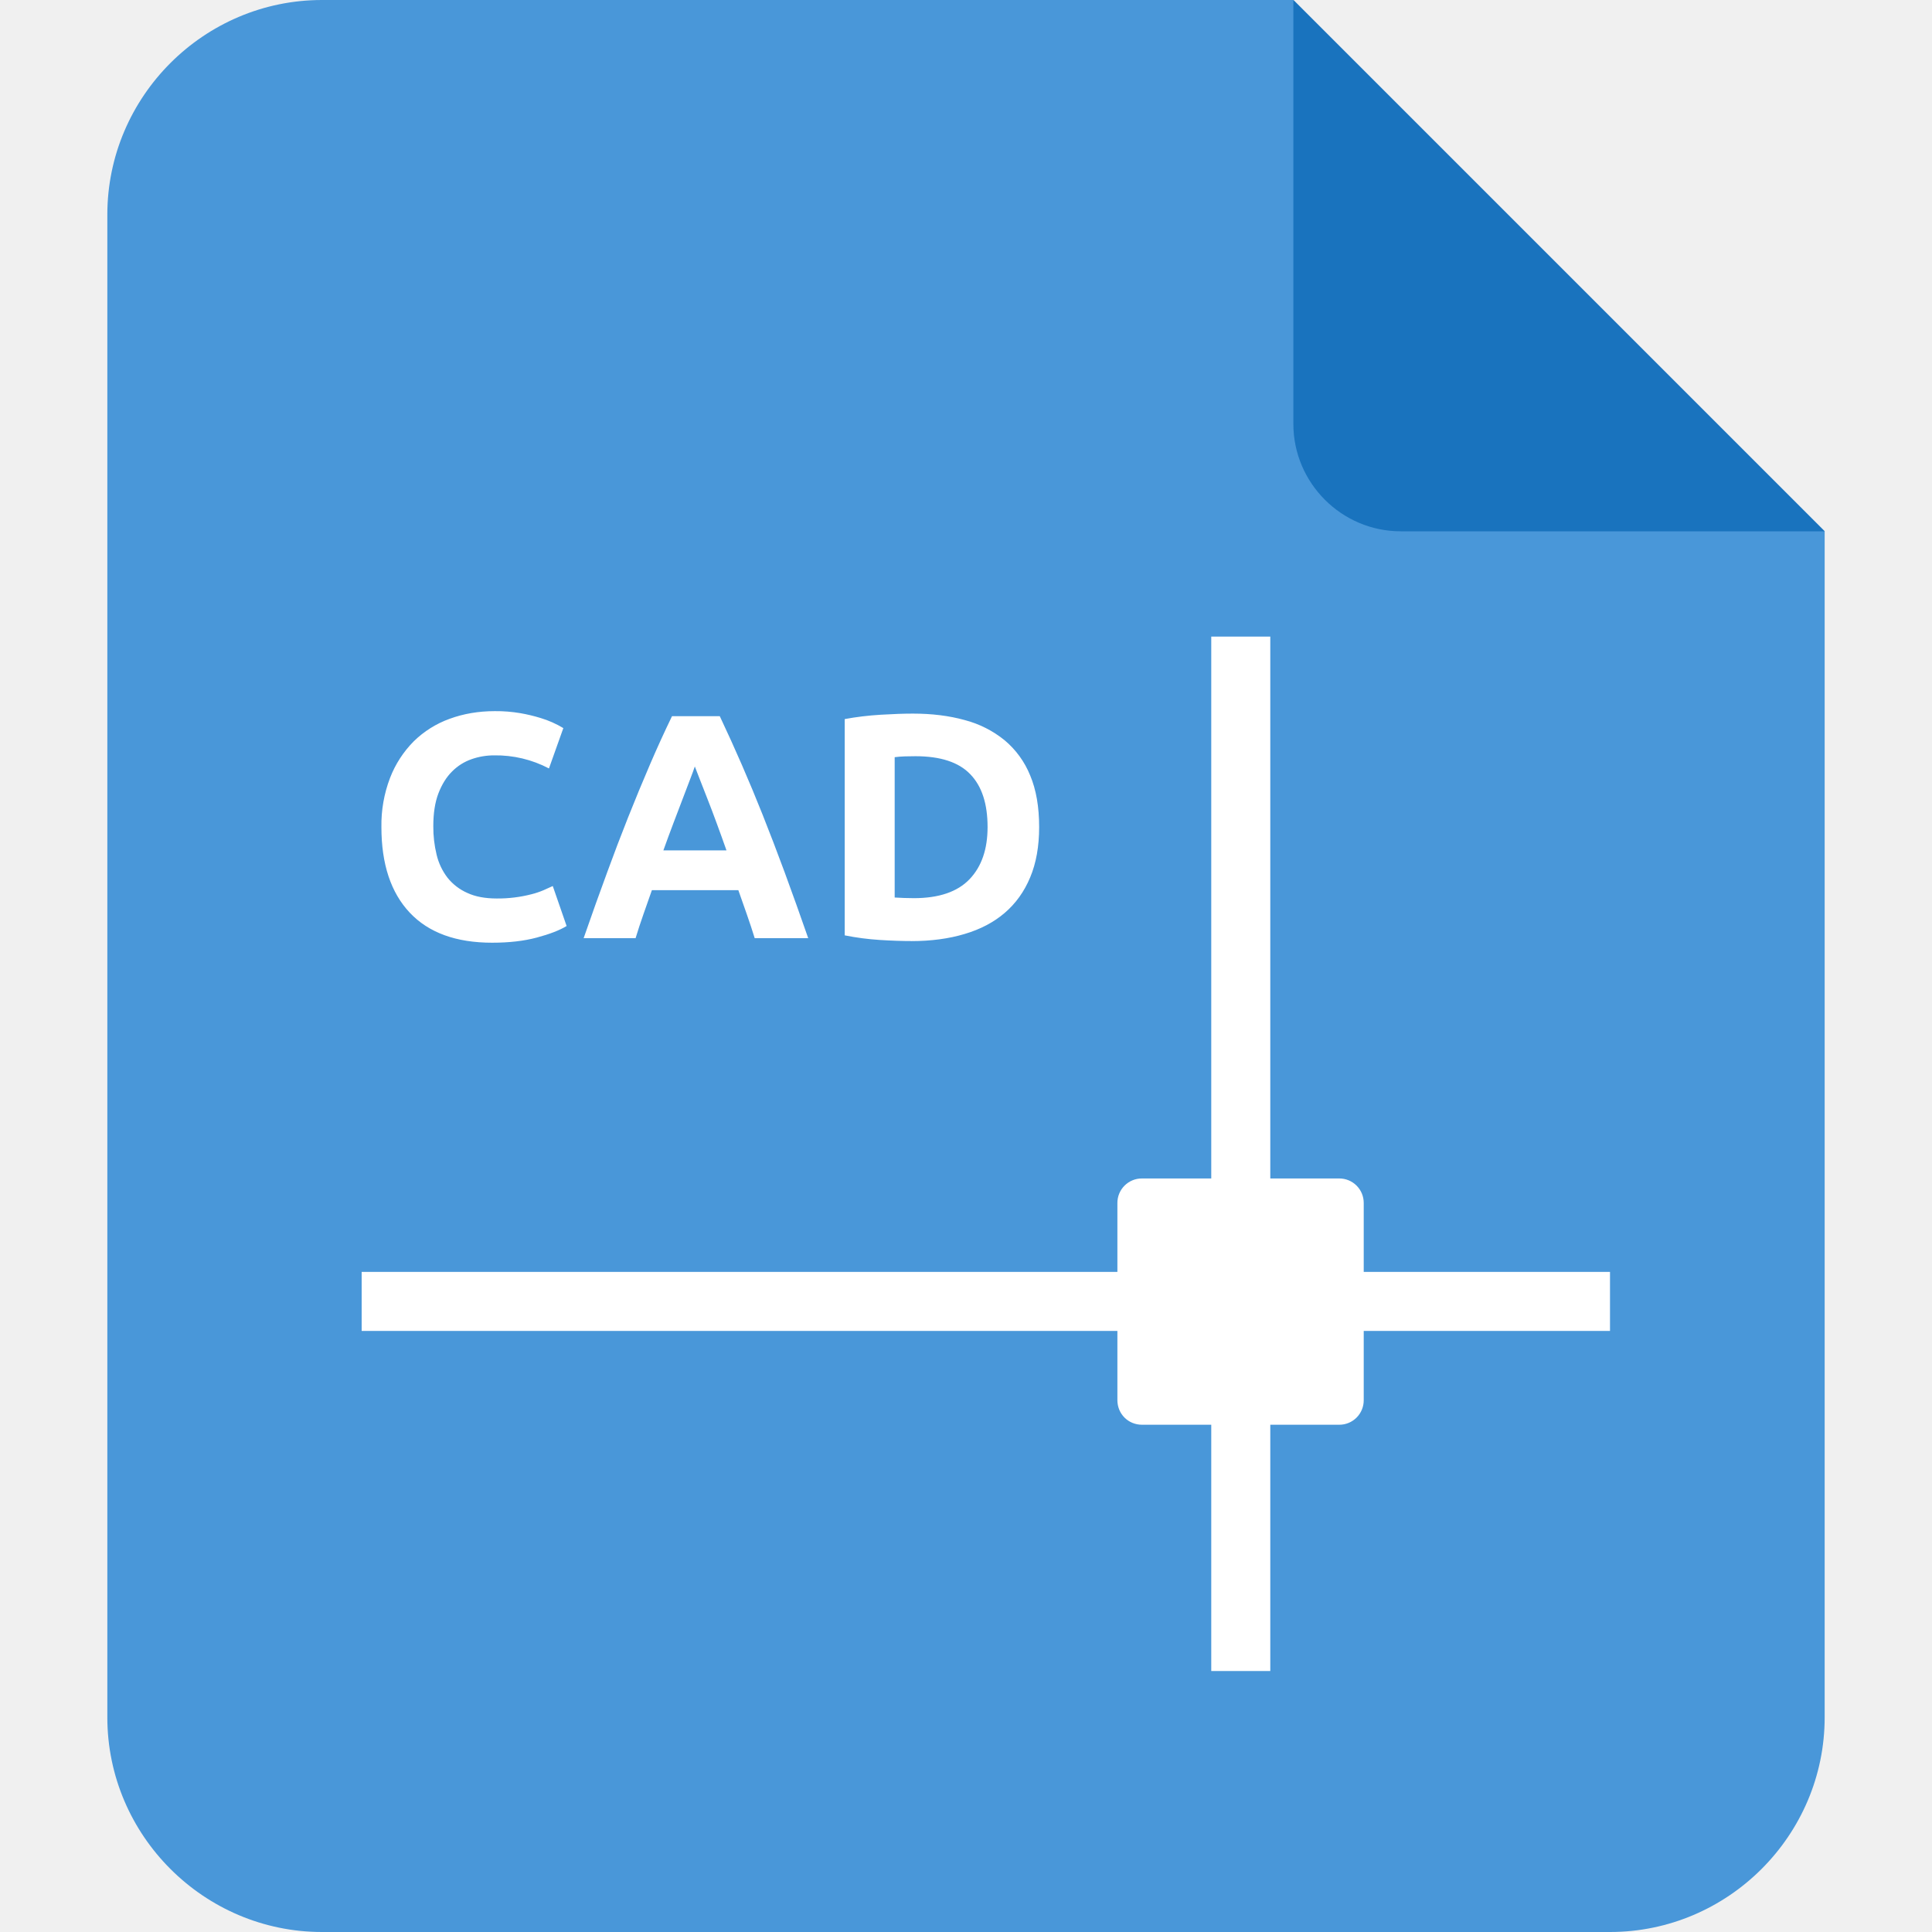
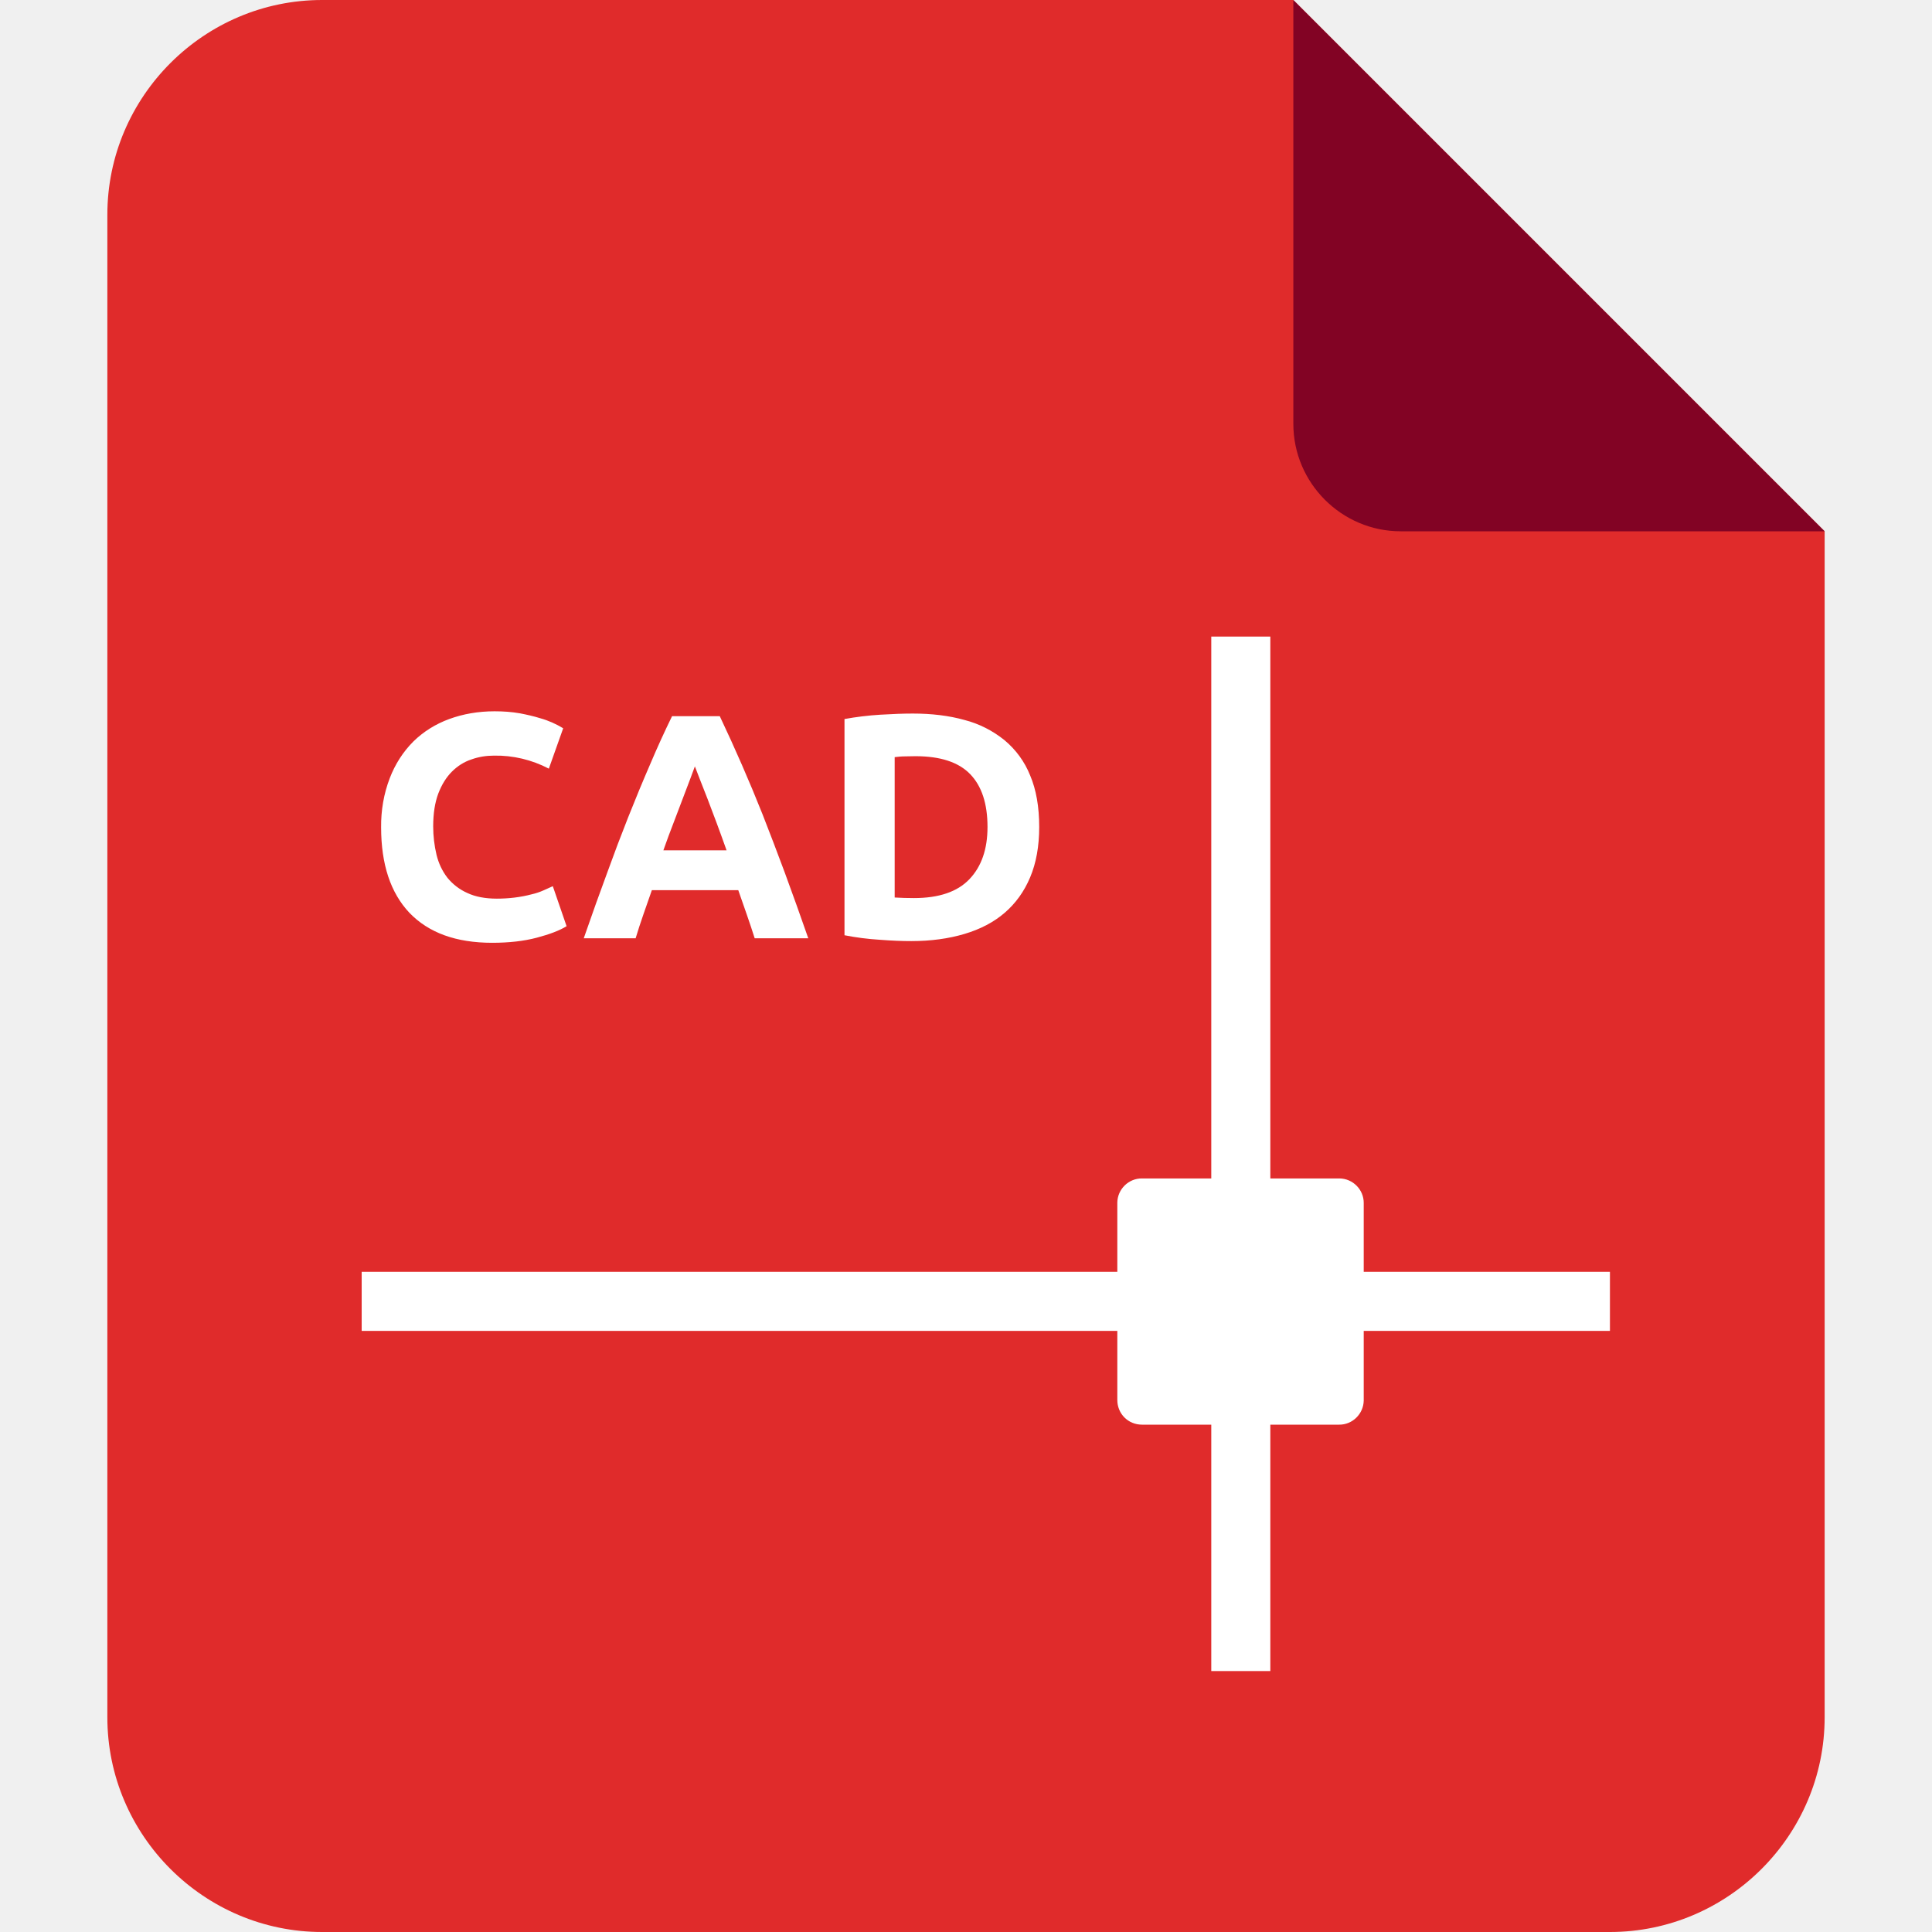
- <svg xmlns="http://www.w3.org/2000/svg" class="svg-icon" style="width: 1em;height: 1em;vertical-align: middle;fill: currentColor;overflow: hidden;" viewBox="0 0 1024 1024" version="1.1">
-   <path d="M967.111 281.6V910.222c0 62.578-51.2 113.778-113.778 113.778H170.667c-62.578 0-113.778-51.2-113.778-113.778V113.778c0-62.578 51.2-113.778 113.778-113.778h514.844L967.111 281.6z" fill="#4997D9" />
-   <path d="M685.511 224.711V0L967.111 281.6H742.4c-31.289 0-56.889-25.6-56.889-56.889" fill="#1973BE" />
-   <path d="M260.921 499.655c8.932 0 16.811-0.91 23.609-2.731s12.06-3.84 15.787-6.116L292.978 469.618l-4.921 2.219a42.809 42.809 0 0 1-6.258 2.105 71.196 71.196 0 0 1-18.489 2.276c-6.144 0-11.378-0.967-15.644-2.958a27.705 27.705 0 0 1-10.468-8.05 32.228 32.228 0 0 1-5.774-12.146 61.81 61.81 0 0 1-1.764-15.189c0-6.798 0.882-12.572 2.702-17.351 1.82-4.722 4.21-8.619 7.225-11.605a27.079 27.079 0 0 1 10.354-6.542c3.897-1.365 7.908-2.02 11.947-2.02a60.359 60.359 0 0 1 29.07 6.94l7.623-21.39a52.793 52.793 0 0 0-12.06-5.348 88.064 88.064 0 0 0-10.695-2.56 76.743 76.743 0 0 0-13.568-1.081c-8.619 0-16.583 1.365-23.95 4.068a52.537 52.537 0 0 0-19.029 11.947 56.149 56.149 0 0 0-12.544 19.371 69.717 69.717 0 0 0-4.58 26.084c0 19.57 5.006 34.702 15.019 45.34 10.012 10.638 24.576 15.929 43.719 15.929z m75.947-2.389c1.223-4.068 2.617-8.249 4.124-12.572 1.536-4.267 3.044-8.59 4.523-12.885h45.824l4.523 12.885c1.508 4.324 2.901 8.505 4.153 12.572h28.359a2094.194 2094.194 0 0 0-12.572-35.157c-3.982-10.752-7.851-20.878-11.634-30.379a901.973 901.973 0 0 0-22.67-52.139h-25.316c-3.954 8.164-7.765 16.498-11.435 25.031a1087.004 1087.004 0 0 0-22.841 57.486c-3.982 10.752-8.164 22.471-12.572 35.157h27.506z m48.185-46.535h-33.451c1.82-5.092 3.612-9.956 5.376-14.592a3646.151 3646.151 0 0 1 8.732-22.926c1.138-2.93 1.991-5.262 2.56-6.969l2.702 6.969 3.982 10.183c1.536 3.868 3.129 8.107 4.836 12.743 1.707 4.636 3.47 9.5 5.262 14.592z m97.963 48.071c10.439 0 19.826-1.252 28.188-3.755 8.391-2.475 15.502-6.201 21.333-11.207 5.803-4.978 10.325-11.236 13.483-18.83 3.186-7.595 4.75-16.498 4.75-26.652 0-10.638-1.564-19.769-4.75-27.335a47.531 47.531 0 0 0-13.568-18.688 56.092 56.092 0 0 0-21.163-10.695c-8.192-2.276-17.351-3.413-27.42-3.413-4.75 0-10.439 0.199-17.067 0.597-6.599 0.398-12.971 1.166-19.086 2.304v114.631c6.116 1.223 12.345 2.048 18.66 2.446 6.343 0.398 11.89 0.569 16.64 0.569z m1.365-22.756a173.284 173.284 0 0 1-10.183-0.341v-74.382c1.707-0.228 3.499-0.37 5.433-0.427l5.604-0.085c13.255 0 22.926 3.186 29.013 9.529 6.144 6.343 9.188 15.644 9.188 28.018 0 11.776-3.186 20.992-9.586 27.676-6.4 6.656-16.213 10.012-29.468 10.012z" fill="#FFFFFF" />
-   <path d="M191.687 705.422h426.667v-31.289h-426.667zM696.69 705.422H853.333v-31.289h-156.644zM641.991 650.724h31.289V337.408h-31.289zM641.991 885.675h31.289V729.031h-31.289z" fill="#FFFFFF" />
-   <path d="M618.382 729.031h78.308v-78.308H618.382v78.308z m91.364-104.42H605.298a12.942 12.942 0 0 0-13.056 13.056v104.42c0 7.339 5.746 13.056 13.056 13.056h104.448a12.942 12.942 0 0 0 13.056-13.056v-104.42a12.942 12.942 0 0 0-13.056-13.056z" fill="#FFFFFF" />
+ <svg xmlns="http://www.w3.org/2000/svg" version="1.1" id="Layer_1" x="0px" y="0px" viewBox="0 0 1024 1024" style="enable-background:new 0 0 1024 1024;" xml:space="preserve">
+   <style type="text/css">
+ 	.st0{fill:#E02B2B;}
+ 	.st1{fill:#820324;}
+ 	.st2{fill:#FFFFFF;}
+ </style>
+   <path class="st0" d="M967.1,281.6v628.6c0,62.6-51.2,113.8-113.8,113.8H170.7c-62.6,0-113.8-51.2-113.8-113.8V113.8  C56.9,51.2,108.1,0,170.7,0h514.8L967.1,281.6z" />
+   <path class="st1" d="M685.5,224.7V0l281.6,281.6H742.4C711.1,281.6,685.5,256,685.5,224.7" />
+   <path class="st2" d="M260.9,499.7c8.9,0,16.8-0.9,23.6-2.7s12.1-3.8,15.8-6.1l-7.3-21.2l-4.9,2.2c-2,0.9-4.1,1.6-6.3,2.1  c-6,1.6-12.3,2.3-18.5,2.3c-6.1,0-11.4-1-15.6-3c-4.1-1.8-7.7-4.6-10.5-8c-2.8-3.6-4.7-7.7-5.8-12.1c-1.2-5-1.8-10.1-1.8-15.2  c0-6.8,0.9-12.6,2.7-17.4c1.8-4.7,4.2-8.6,7.2-11.6c2.9-2.9,6.4-5.2,10.4-6.5c3.9-1.4,7.9-2,11.9-2c10.1-0.2,20.1,2.2,29.1,6.9  l7.6-21.4c-3.8-2.3-7.8-4.1-12.1-5.3c-3.5-1.1-7.1-1.9-10.7-2.6c-4.5-0.8-9-1.1-13.6-1.1c-8.6,0-16.6,1.4-24,4.1  c-7.1,2.6-13.6,6.6-19,11.9c-5.5,5.5-9.7,12.1-12.5,19.4c-3.2,8.3-4.7,17.2-4.6,26.1c0,19.6,5,34.7,15,45.3  C227.2,494.4,241.7,499.7,260.9,499.7L260.9,499.7z M336.9,497.3c1.2-4.1,2.6-8.2,4.1-12.6c1.5-4.3,3-8.6,4.5-12.9h45.8l4.5,12.9  c1.5,4.3,2.9,8.5,4.2,12.6h28.4c-4.1-11.8-8.3-23.5-12.6-35.2c-4-10.8-7.9-20.9-11.6-30.4c-7-17.6-14.6-35-22.7-52.1h-25.3  c-4,8.2-7.8,16.5-11.4,25c-8.2,18.9-15.8,38.1-22.8,57.5c-4,10.8-8.2,22.5-12.6,35.2L336.9,497.3L336.9,497.3z M385.1,450.7h-33.5  c1.8-5.1,3.6-10,5.4-14.6c2.9-7.7,5.8-15.3,8.7-22.9c1.1-2.9,2-5.3,2.6-7l2.7,7l4,10.2c1.5,3.9,3.1,8.1,4.8,12.7  S383.3,445.6,385.1,450.7L385.1,450.7z M483,498.8c10.4,0,19.8-1.3,28.2-3.8c8.4-2.5,15.5-6.2,21.3-11.2c5.8-5,10.3-11.2,13.5-18.8  c3.2-7.6,4.8-16.5,4.8-26.7c0-10.6-1.6-19.8-4.8-27.3c-2.9-7.3-7.6-13.7-13.6-18.7c-6.2-5-13.4-8.7-21.2-10.7  c-8.2-2.3-17.4-3.4-27.4-3.4c-4.8,0-10.4,0.2-17.1,0.6c-6.6,0.4-13,1.2-19.1,2.3v114.6c6.1,1.2,12.3,2,18.7,2.4  C472.7,498.6,478.3,498.8,483,498.8L483,498.8z M484.4,476c-3.4,0-6.8-0.1-10.2-0.3v-74.4c1.7-0.2,3.5-0.4,5.4-0.4l5.6-0.1  c13.3,0,22.9,3.2,29,9.5c6.1,6.3,9.2,15.6,9.2,28c0,11.8-3.2,21-9.6,27.7C507.4,472.7,497.6,476,484.4,476z" />
+   <path class="st2" d="M191.7,705.4h426.7v-31.3H191.7L191.7,705.4z M696.7,705.4h156.6v-31.3H696.7V705.4z M642,650.7h31.3V337.4H642  V650.7z M642,885.7h31.3V729H642V885.7z" />
+   <path class="st2" d="M618.4,729h78.3v-78.3h-78.3V729z M709.7,624.6H605.3c-7.1-0.1-13,5.7-13.1,12.8c0,0.1,0,0.2,0,0.2v104.4  c0,7.3,5.7,13.1,13.1,13.1h104.4c7.1,0.1,13-5.7,13.1-12.8c0-0.1,0-0.2,0-0.2V637.7c0.1-7.1-5.7-13-12.8-13.1  C709.9,624.6,709.8,624.6,709.7,624.6L709.7,624.6z" />
</svg>
